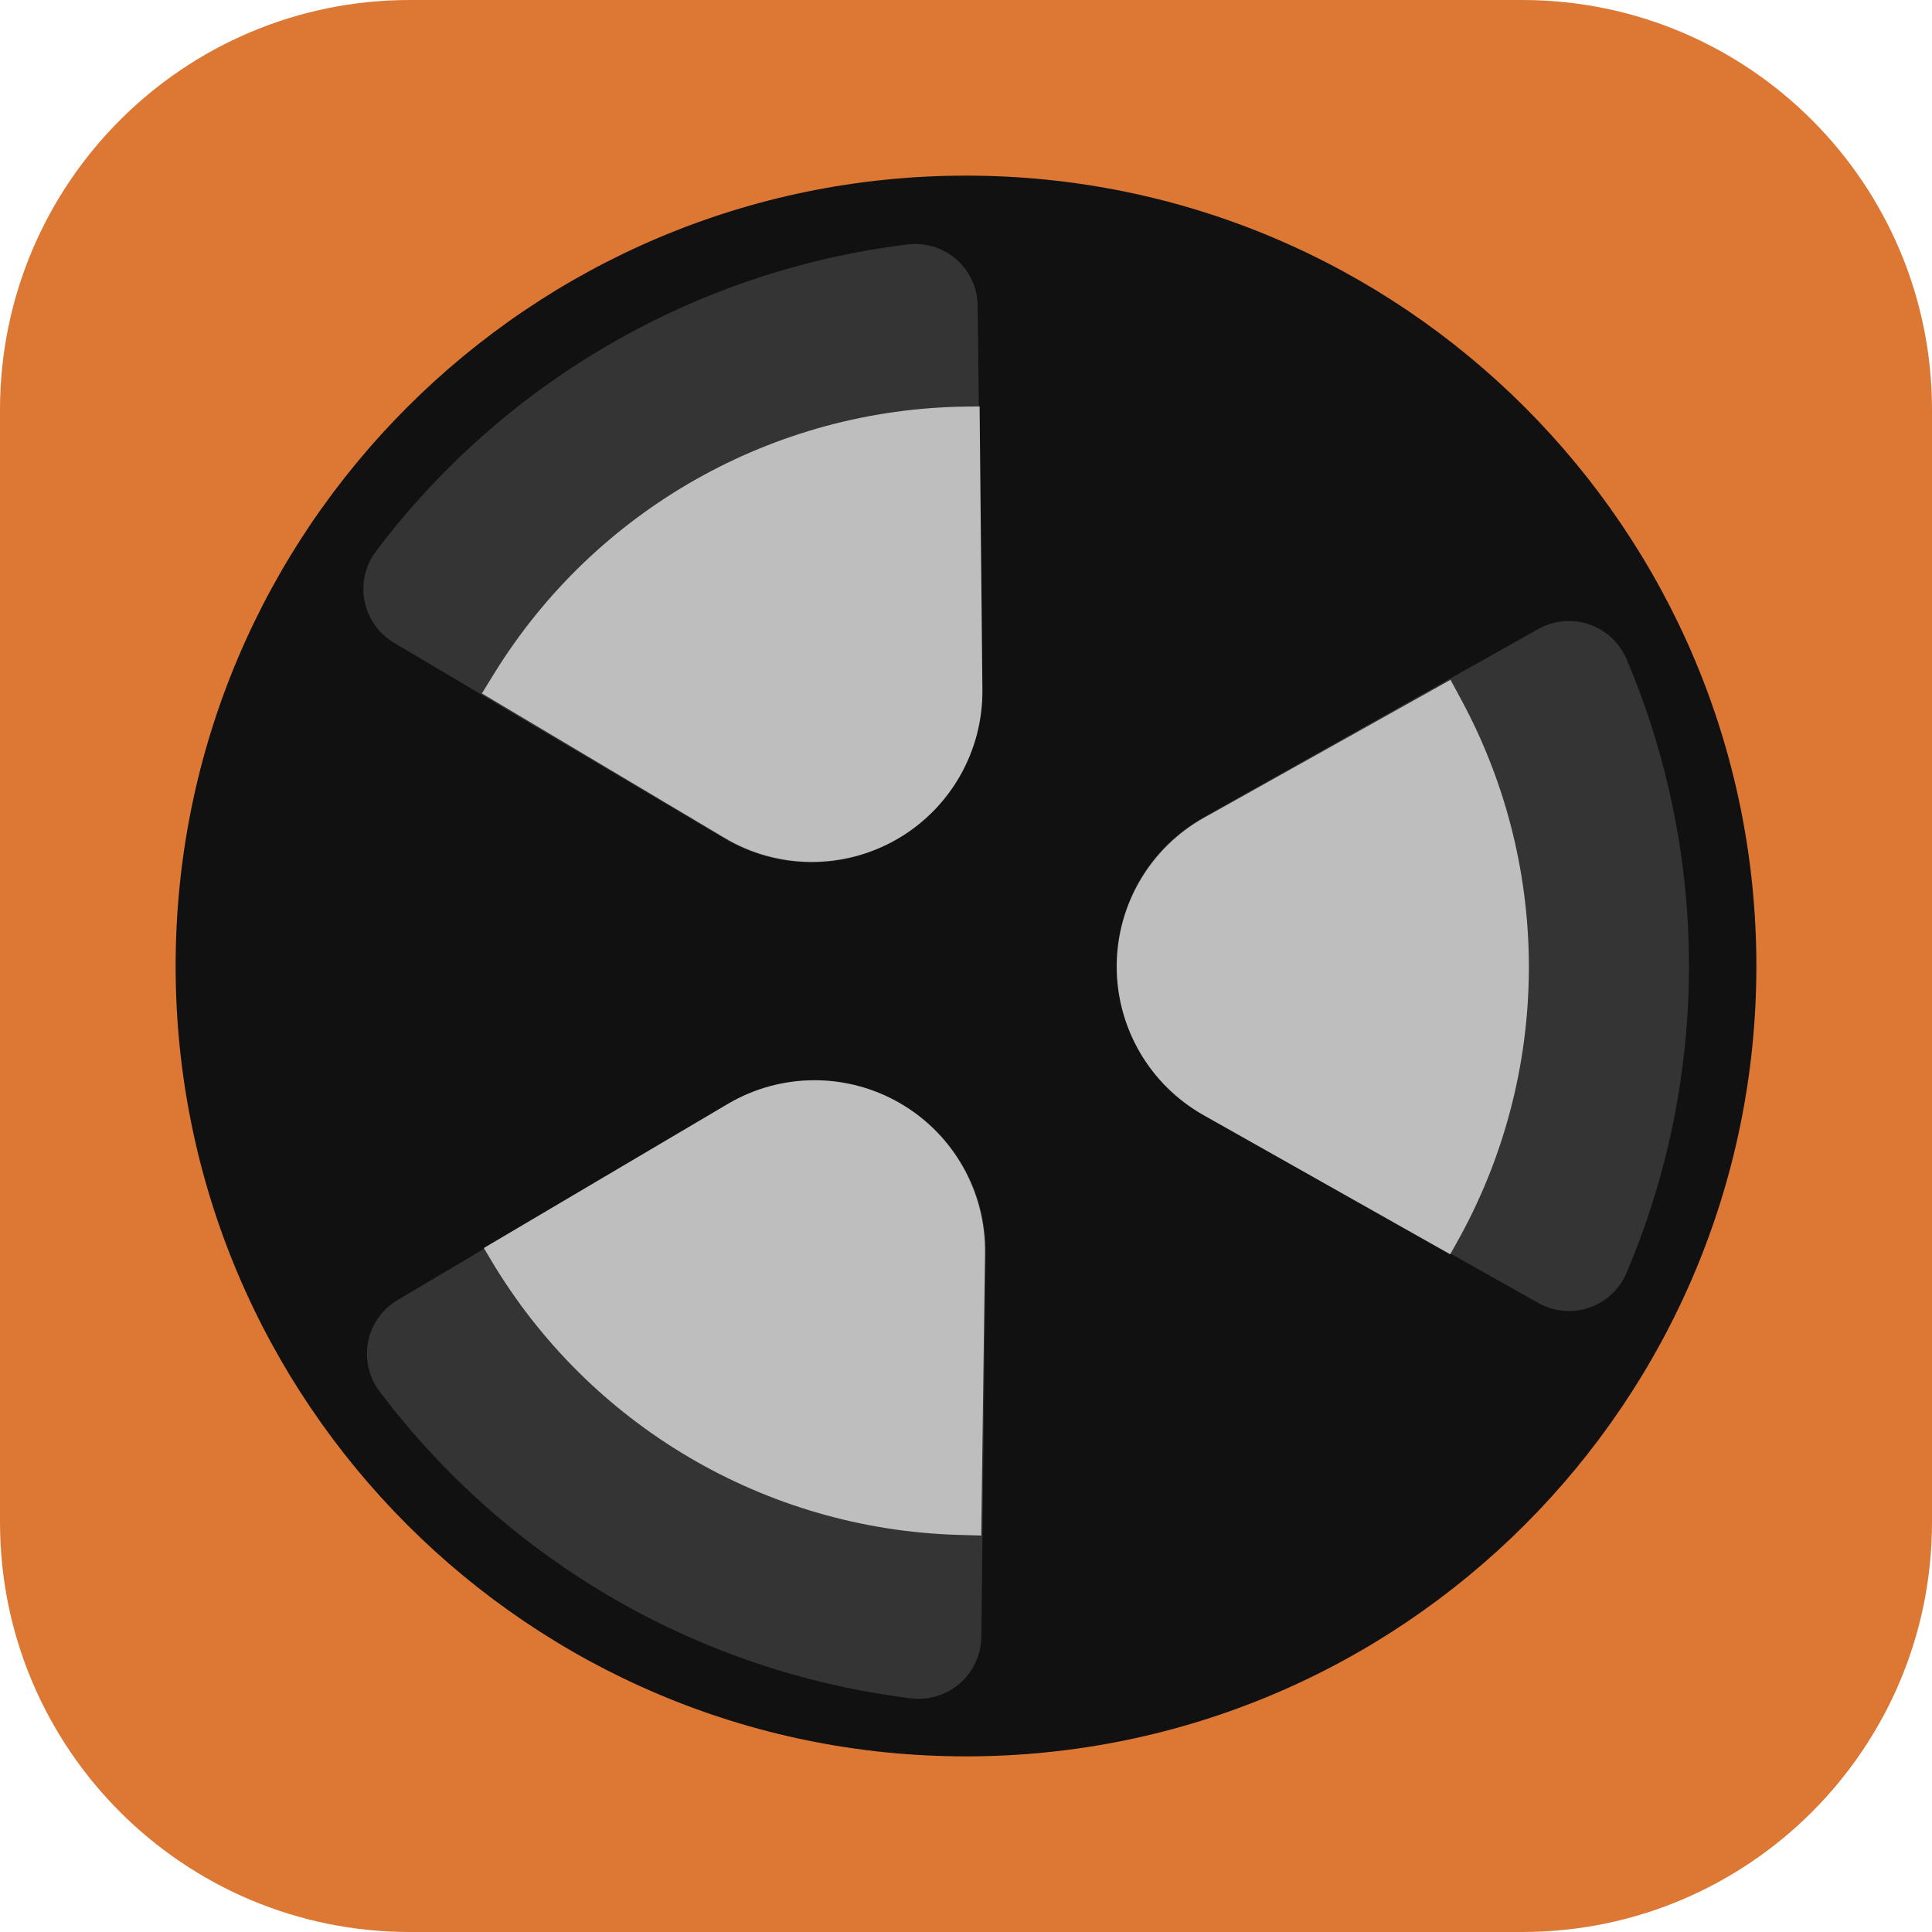
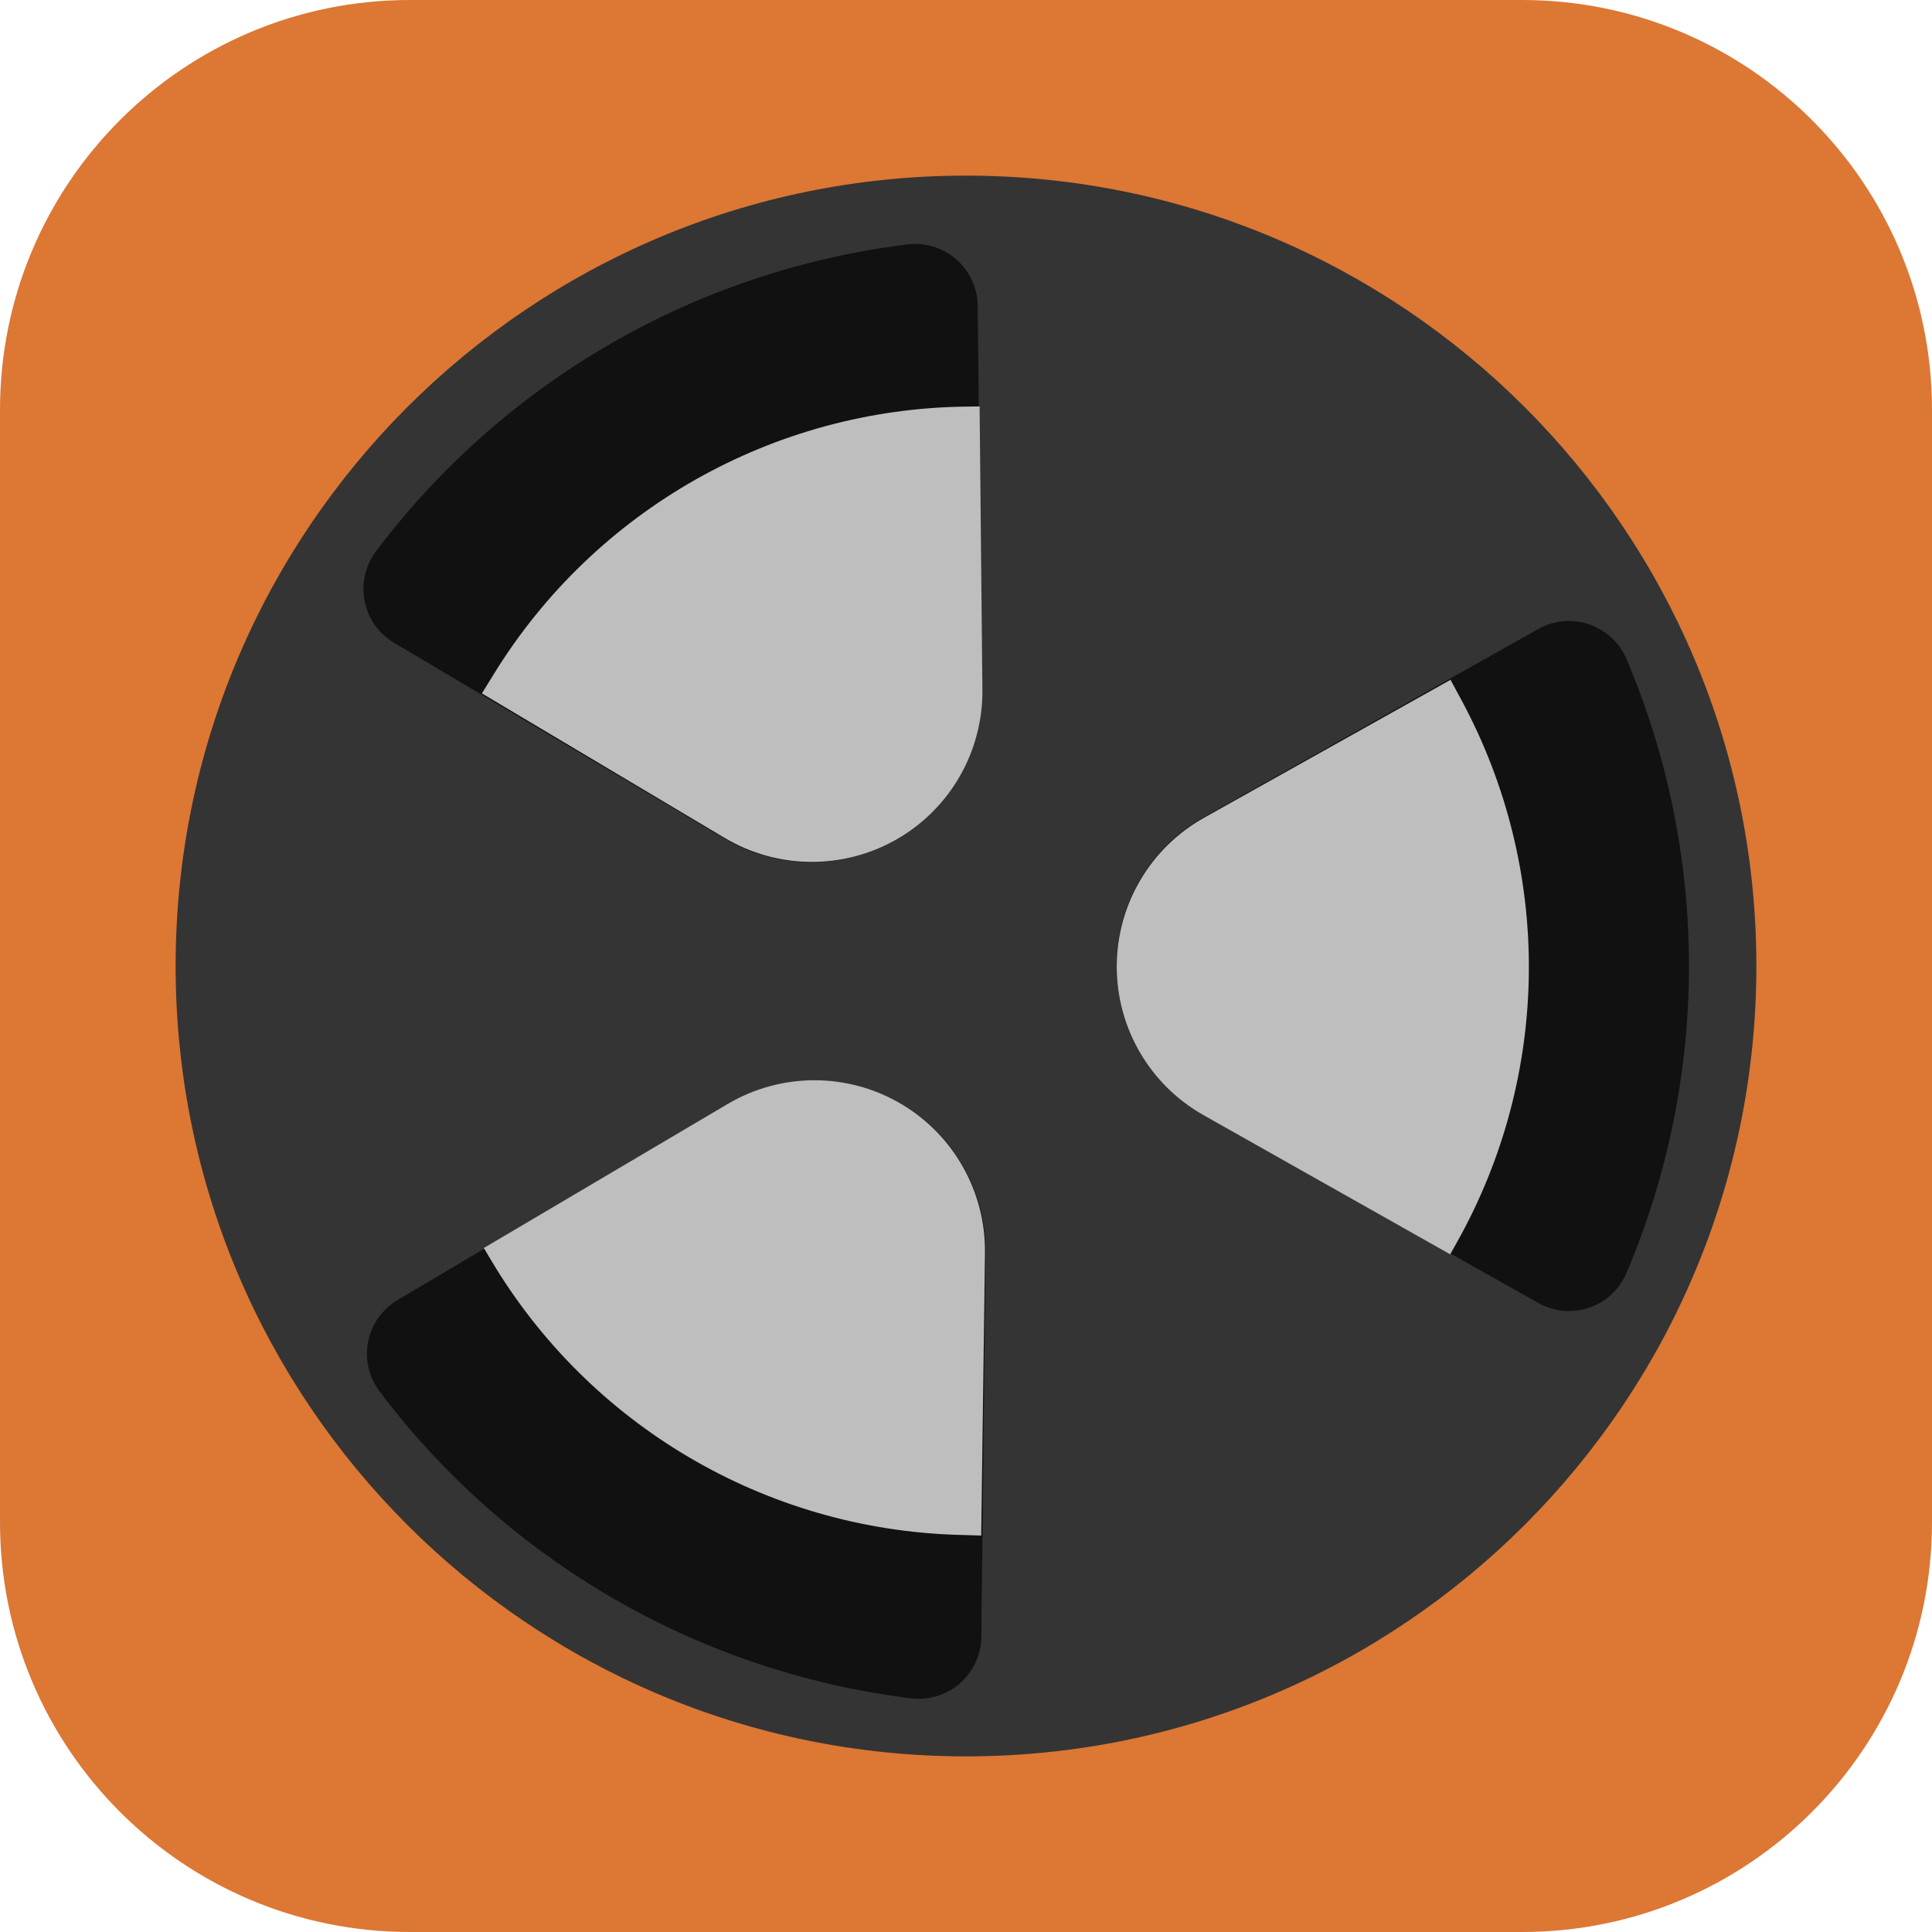
- <svg xmlns="http://www.w3.org/2000/svg" version="1.1" width="220" height="220" viewBox="0 0 220 220" xml:space="preserve">
+ <svg xmlns="http://www.w3.org/2000/svg" version="1.1" width="100%" height="100%" viewBox="0 0 220 220" xml:space="preserve">
  <defs>
</defs>
  <g transform="matrix(0.941963 0 0 0.941963 110 110)" id="97_aBJ1JQMj7gfw9xgqJk">
    <path style="stroke: rgb(0,0,0); stroke-width: 0; stroke-dasharray: none; stroke-linecap: butt; stroke-dashoffset: 0; stroke-linejoin: miter; stroke-miterlimit: 4; fill: rgb(220,119,52); fill-rule: nonzero; opacity: 1;" vector-effect="non-scaling-stroke" transform=" translate(0, 0)" d="M -116.777 -67.233 C -116.777 -94.596 -94.596 -116.777 -67.233 -116.777 L 67.233 -116.777 L 67.233 -116.777 C 94.596 -116.777 116.777 -94.596 116.777 -67.233 L 116.777 67.233 L 116.777 67.233 C 116.777 94.596 94.596 116.777 67.233 116.777 L -67.233 116.777 L -67.233 116.777 C -94.596 116.777 -116.777 94.596 -116.777 67.233 z" stroke-linecap="round" />
  </g>
  <g transform="matrix(4.0068 0 0 4.0068 110 110)" id="bajrpvpoPMPegFQ9fLbAW">
-     <path style="stroke: rgb(89,142,199); stroke-width: 0; stroke-dasharray: none; stroke-linecap: butt; stroke-dashoffset: 0; stroke-linejoin: miter; stroke-miterlimit: 4; fill: rgb(17,17,17); fill-rule: nonzero; opacity: 1;" vector-effect="non-scaling-stroke" transform=" translate(0, 0)" d="M 0 -22.462 C 12.399 -22.462 22.462 -12.399 22.462 0 C 22.462 12.399 12.399 22.462 0 22.462 C -12.399 22.462 -22.462 12.399 -22.462 0 C -22.462 -12.399 -12.399 -22.462 0 -22.462 z" stroke-linecap="round" />
+     <path style="stroke: rgb(89,142,199); stroke-width: 0; stroke-dasharray: none; stroke-linecap: butt; stroke-dashoffset: 0; stroke-linejoin: miter; stroke-miterlimit: 4; fill: rgb(52,52,52); fill-rule: nonzero; opacity: 1;" vector-effect="non-scaling-stroke" transform=" translate(0, 0)" d="M 0 -22.462 C 12.399 -22.462 22.462 -12.399 22.462 0 C 22.462 12.399 12.399 22.462 0 22.462 C -12.399 22.462 -22.462 12.399 -22.462 0 C -22.462 -12.399 -12.399 -22.462 0 -22.462 z" stroke-linecap="round" />
  </g>
  <g transform="matrix(-0.6562947 0.6562947 -0.6562947 -0.6562947 170 110)" id="uzP7ffSaxXnc8ieJ8GKAi">
-     <path style="stroke: rgb(255,255,255); stroke-width: 0; stroke-dasharray: none; stroke-linecap: butt; stroke-dashoffset: 0; stroke-linejoin: miter; stroke-miterlimit: 4; fill: rgb(52,52,52); fill-rule: nonzero; opacity: 1;" vector-effect="non-scaling-stroke" transform=" translate(0, 0)" d="M -33.161 25.303 C -35.267 24.714 -37.022 23.255 -37.987 21.292 C -38.951 19.329 -39.034 17.048 -38.214 15.021 L -38.214 15.021 L -38.214 15.021 C -28.422 -9.205 -9.211 -28.416 15.014 -38.209 L 15.048 -38.222 L 15.048 -38.222 C 17.067 -39.038 19.339 -38.956 21.293 -37.995 C 23.248 -37.034 24.701 -35.286 25.289 -33.189 L 37.999 12.198 L 37.999 12.198 C 40.038 19.482 37.991 27.299 32.642 32.648 C 27.294 37.996 19.477 40.044 12.193 38.004 z" stroke-linecap="round" />
+     <path style="stroke: rgb(255,255,255); stroke-width: 0; stroke-dasharray: none; stroke-linecap: butt; stroke-dashoffset: 0; stroke-linejoin: miter; stroke-miterlimit: 4; fill: rgb(17,17,17); fill-rule: nonzero; opacity: 1;" vector-effect="non-scaling-stroke" transform=" translate(-7.913e-7, 0.0000091739)" d="M -33.161 25.303 C -35.267 24.714 -37.022 23.255 -37.987 21.292 C -38.951 19.329 -39.034 17.048 -38.214 15.021 L -38.214 15.021 L -38.214 15.021 C -28.422 -9.205 -9.211 -28.416 15.014 -38.209 L 15.048 -38.222 L 15.048 -38.222 C 17.067 -39.038 19.339 -38.956 21.293 -37.995 C 23.248 -37.034 24.701 -35.286 25.289 -33.189 L 37.999 12.198 L 37.999 12.198 C 40.038 19.482 37.991 27.299 32.642 32.648 C 27.294 37.996 19.477 40.044 12.193 38.004 z" stroke-linecap="round" />
  </g>
  <g transform="matrix(-0.6562947 0.6562947 -0.6562947 -0.6562947 158.4921 110.084)" id="sLvjm8ckG9Tn4B020NjmX">
-     <path style="stroke: rgb(255,255,255); stroke-width: 0; stroke-dasharray: none; stroke-linecap: butt; stroke-dashoffset: 0; stroke-linejoin: miter; stroke-miterlimit: 4; fill: rgb(190,190,190); fill-rule: nonzero; opacity: 1;" vector-effect="non-scaling-stroke" transform=" translate(0, 0)" d="M -29.982 19.802 L -29.172 17.095 L -29.172 17.095 C -22.39 -5.573 -4.466 -23.186 18.318 -29.569 L 19.887 -30.009 L 29.214 3.473 L 29.214 3.473 C 31.243 10.757 29.184 18.569 23.828 23.907 C 18.472 29.244 10.652 31.276 3.376 29.221 z" stroke-linecap="round" />
+     <path style="stroke: rgb(255,255,255); stroke-width: 0; stroke-dasharray: none; stroke-linecap: butt; stroke-dashoffset: 0; stroke-linejoin: miter; stroke-miterlimit: 4; fill: rgb(190,190,190); fill-rule: nonzero; opacity: 1;" vector-effect="non-scaling-stroke" transform=" translate(-0.0000037498, -3.945e-7)" d="M -29.982 19.802 L -29.172 17.095 L -29.172 17.095 C -22.39 -5.573 -4.466 -23.186 18.318 -29.569 L 19.887 -30.009 L 29.214 3.473 L 29.214 3.473 C 31.243 10.757 29.184 18.569 23.828 23.907 C 18.472 29.244 10.652 31.276 3.376 29.221 z" stroke-linecap="round" />
  </g>
  <g transform="matrix(-0.2402205 -0.8965153 0.8965153 -0.2402205 81.09589 162.7397)" id="itojFe0oOsJTunxHV6_ba">
-     <path style="stroke: rgb(255,255,255); stroke-width: 0; stroke-dasharray: none; stroke-linecap: butt; stroke-dashoffset: 0; stroke-linejoin: miter; stroke-miterlimit: 4; fill: rgb(52,52,52); fill-rule: nonzero; opacity: 1;" vector-effect="non-scaling-stroke" transform=" translate(-7.913e-7, 0.0000091739)" d="M -33.161 25.303 C -35.267 24.714 -37.022 23.255 -37.987 21.292 C -38.951 19.329 -39.034 17.048 -38.214 15.021 L -38.214 15.021 L -38.214 15.021 C -28.422 -9.205 -9.211 -28.416 15.014 -38.209 L 15.048 -38.222 L 15.048 -38.222 C 17.067 -39.038 19.339 -38.956 21.293 -37.995 C 23.248 -37.034 24.701 -35.286 25.289 -33.189 L 37.999 12.198 L 37.999 12.198 C 40.038 19.482 37.991 27.299 32.642 32.648 C 27.294 37.996 19.477 40.044 12.193 38.004 z" stroke-linecap="round" />
+     <path style="stroke: rgb(255,255,255); stroke-width: 0; stroke-dasharray: none; stroke-linecap: butt; stroke-dashoffset: 0; stroke-linejoin: miter; stroke-miterlimit: 4; fill: rgb(17,17,17); fill-rule: nonzero; opacity: 1;" vector-effect="non-scaling-stroke" transform=" translate(-7.913e-7, 0.0000091739)" d="M -33.161 25.303 C -35.267 24.714 -37.022 23.255 -37.987 21.292 C -38.951 19.329 -39.034 17.048 -38.214 15.021 L -38.214 15.021 L -38.214 15.021 C -28.422 -9.205 -9.211 -28.416 15.014 -38.209 L 15.048 -38.222 L 15.048 -38.222 C 17.067 -39.038 19.339 -38.956 21.293 -37.995 C 23.248 -37.034 24.701 -35.286 25.289 -33.189 L 37.999 12.198 L 37.999 12.198 C 40.038 19.482 37.991 27.299 32.642 32.648 C 27.294 37.996 19.477 40.044 12.193 38.004 z" stroke-linecap="round" />
  </g>
  <g transform="matrix(-0.2402205 -0.8965153 0.8965153 -0.2402205 86.7771 152.7316)" id="-SRJJg6dkRVX31Lo1Y4pF">
    <path style="stroke: rgb(255,255,255); stroke-width: 0; stroke-dasharray: none; stroke-linecap: butt; stroke-dashoffset: 0; stroke-linejoin: miter; stroke-miterlimit: 4; fill: rgb(190,190,190); fill-rule: nonzero; opacity: 1;" vector-effect="non-scaling-stroke" transform=" translate(-0.0000037498, -3.945e-7)" d="M -29.982 19.802 L -29.172 17.095 L -29.172 17.095 C -22.39 -5.573 -4.466 -23.186 18.318 -29.569 L 19.887 -30.009 L 29.214 3.473 L 29.214 3.473 C 31.243 10.757 29.184 18.569 23.828 23.907 C 18.472 29.244 10.652 31.276 3.376 29.221 z" stroke-linecap="round" />
  </g>
  <g transform="matrix(0.8965153 0.2402205 -0.2402205 0.8965153 80.68493 58.4841)" id="Okowo2lxooMVge1Zf9juM">
-     <path style="stroke: rgb(255,255,255); stroke-width: 0; stroke-dasharray: none; stroke-linecap: butt; stroke-dashoffset: 0; stroke-linejoin: miter; stroke-miterlimit: 4; fill: rgb(52,52,52); fill-rule: nonzero; opacity: 1;" vector-effect="non-scaling-stroke" transform=" translate(-7.913e-7, 0.0000091739)" d="M -33.161 25.303 C -35.267 24.714 -37.022 23.255 -37.987 21.292 C -38.951 19.329 -39.034 17.048 -38.214 15.021 L -38.214 15.021 L -38.214 15.021 C -28.422 -9.205 -9.211 -28.416 15.014 -38.209 L 15.048 -38.222 L 15.048 -38.222 C 17.067 -39.038 19.339 -38.956 21.293 -37.995 C 23.248 -37.034 24.701 -35.286 25.289 -33.189 L 37.999 12.198 L 37.999 12.198 C 40.038 19.482 37.991 27.299 32.642 32.648 C 27.294 37.996 19.477 40.044 12.193 38.004 z" stroke-linecap="round" />
+     <path style="stroke: rgb(255,255,255); stroke-width: 0; stroke-dasharray: none; stroke-linecap: butt; stroke-dashoffset: 0; stroke-linejoin: miter; stroke-miterlimit: 4; fill: rgb(17,17,17); fill-rule: nonzero; opacity: 1;" vector-effect="non-scaling-stroke" transform=" translate(-7.913e-7, 0.0000091739)" d="M -33.161 25.303 C -35.267 24.714 -37.022 23.255 -37.987 21.292 C -38.951 19.329 -39.034 17.048 -38.214 15.021 L -38.214 15.021 L -38.214 15.021 C -28.422 -9.205 -9.211 -28.416 15.014 -38.209 L 15.048 -38.222 L 15.048 -38.222 C 17.067 -39.038 19.339 -38.956 21.293 -37.995 C 23.248 -37.034 24.701 -35.286 25.289 -33.189 L 37.999 12.198 L 37.999 12.198 C 40.038 19.482 37.991 27.299 32.642 32.648 C 27.294 37.996 19.477 40.044 12.193 38.004 z" stroke-linecap="round" />
  </g>
  <g transform="matrix(0.8965153 0.2402205 -0.2402205 0.8965153 86.5116 68.40822)" id="9DKPKJNmrFA1_5WNxgrse">
    <path style="stroke: rgb(255,255,255); stroke-width: 0; stroke-dasharray: none; stroke-linecap: butt; stroke-dashoffset: 0; stroke-linejoin: miter; stroke-miterlimit: 4; fill: rgb(190,190,190); fill-rule: nonzero; opacity: 1;" vector-effect="non-scaling-stroke" transform=" translate(-0.0000037498, -3.945e-7)" d="M -29.982 19.802 L -29.172 17.095 L -29.172 17.095 C -22.39 -5.573 -4.466 -23.186 18.318 -29.569 L 19.887 -30.009 L 29.214 3.473 L 29.214 3.473 C 31.243 10.757 29.184 18.569 23.828 23.907 C 18.472 29.244 10.652 31.276 3.376 29.221 z" stroke-linecap="round" />
  </g>
</svg>
